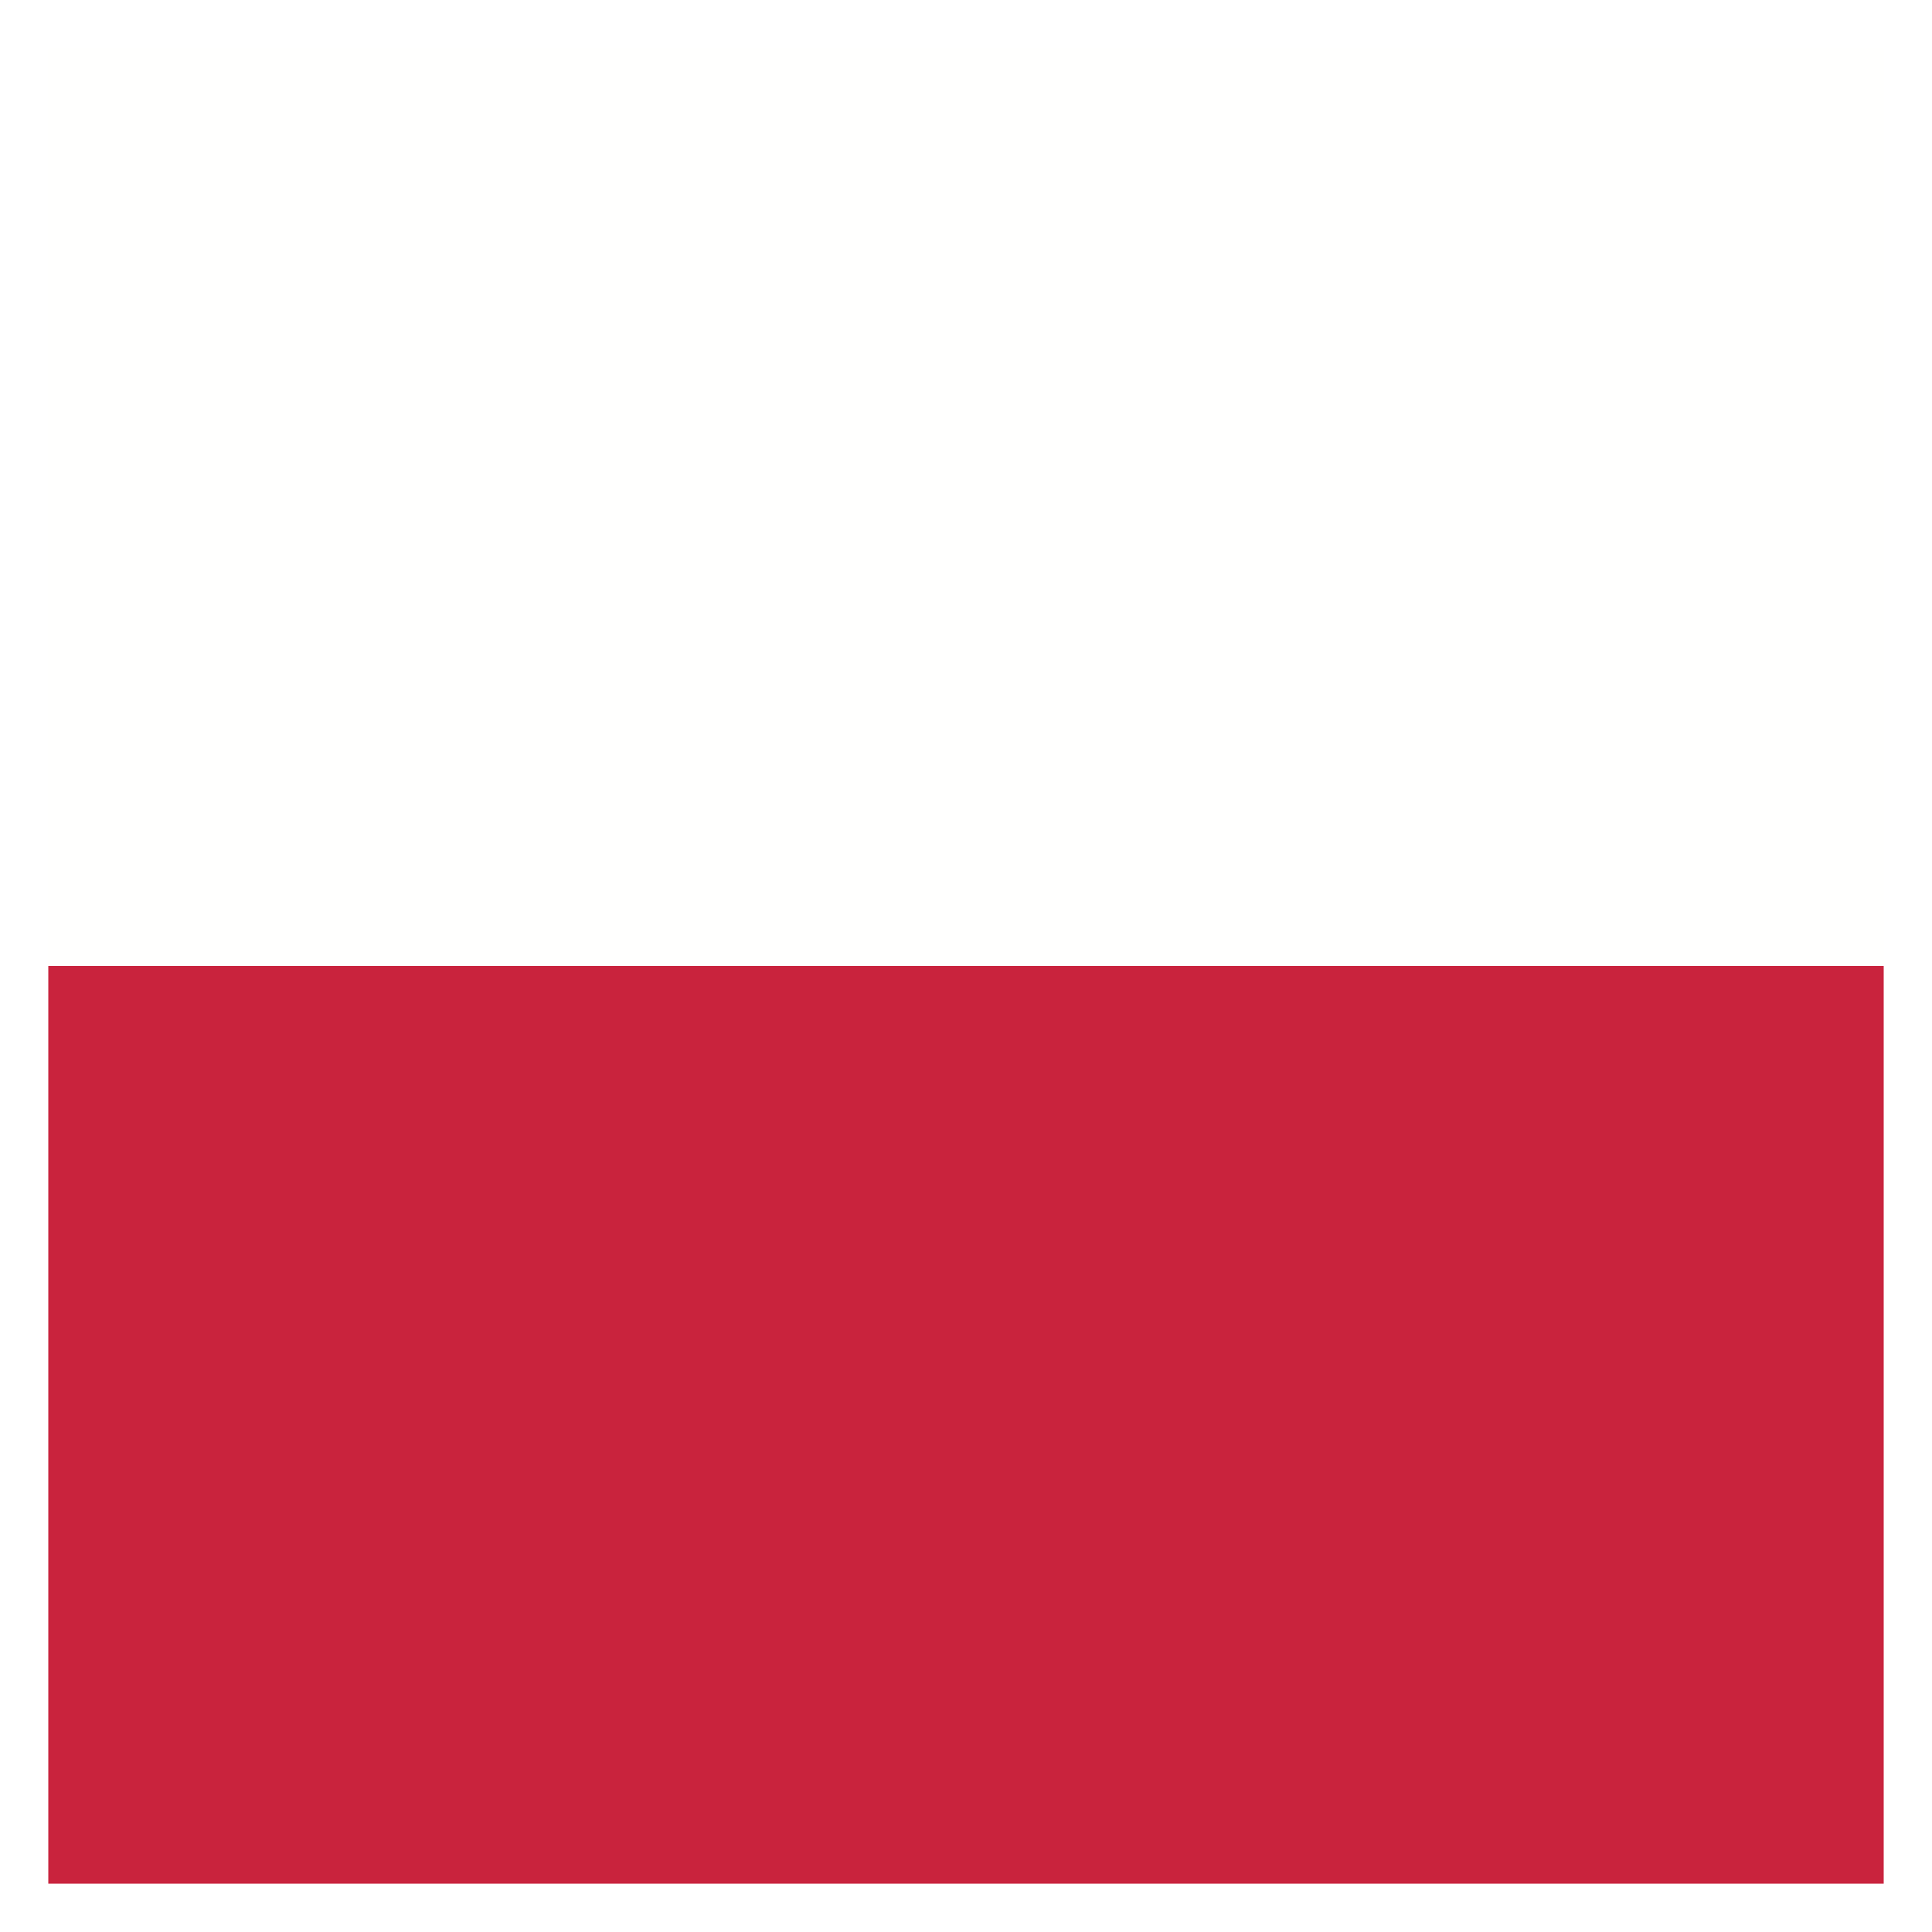
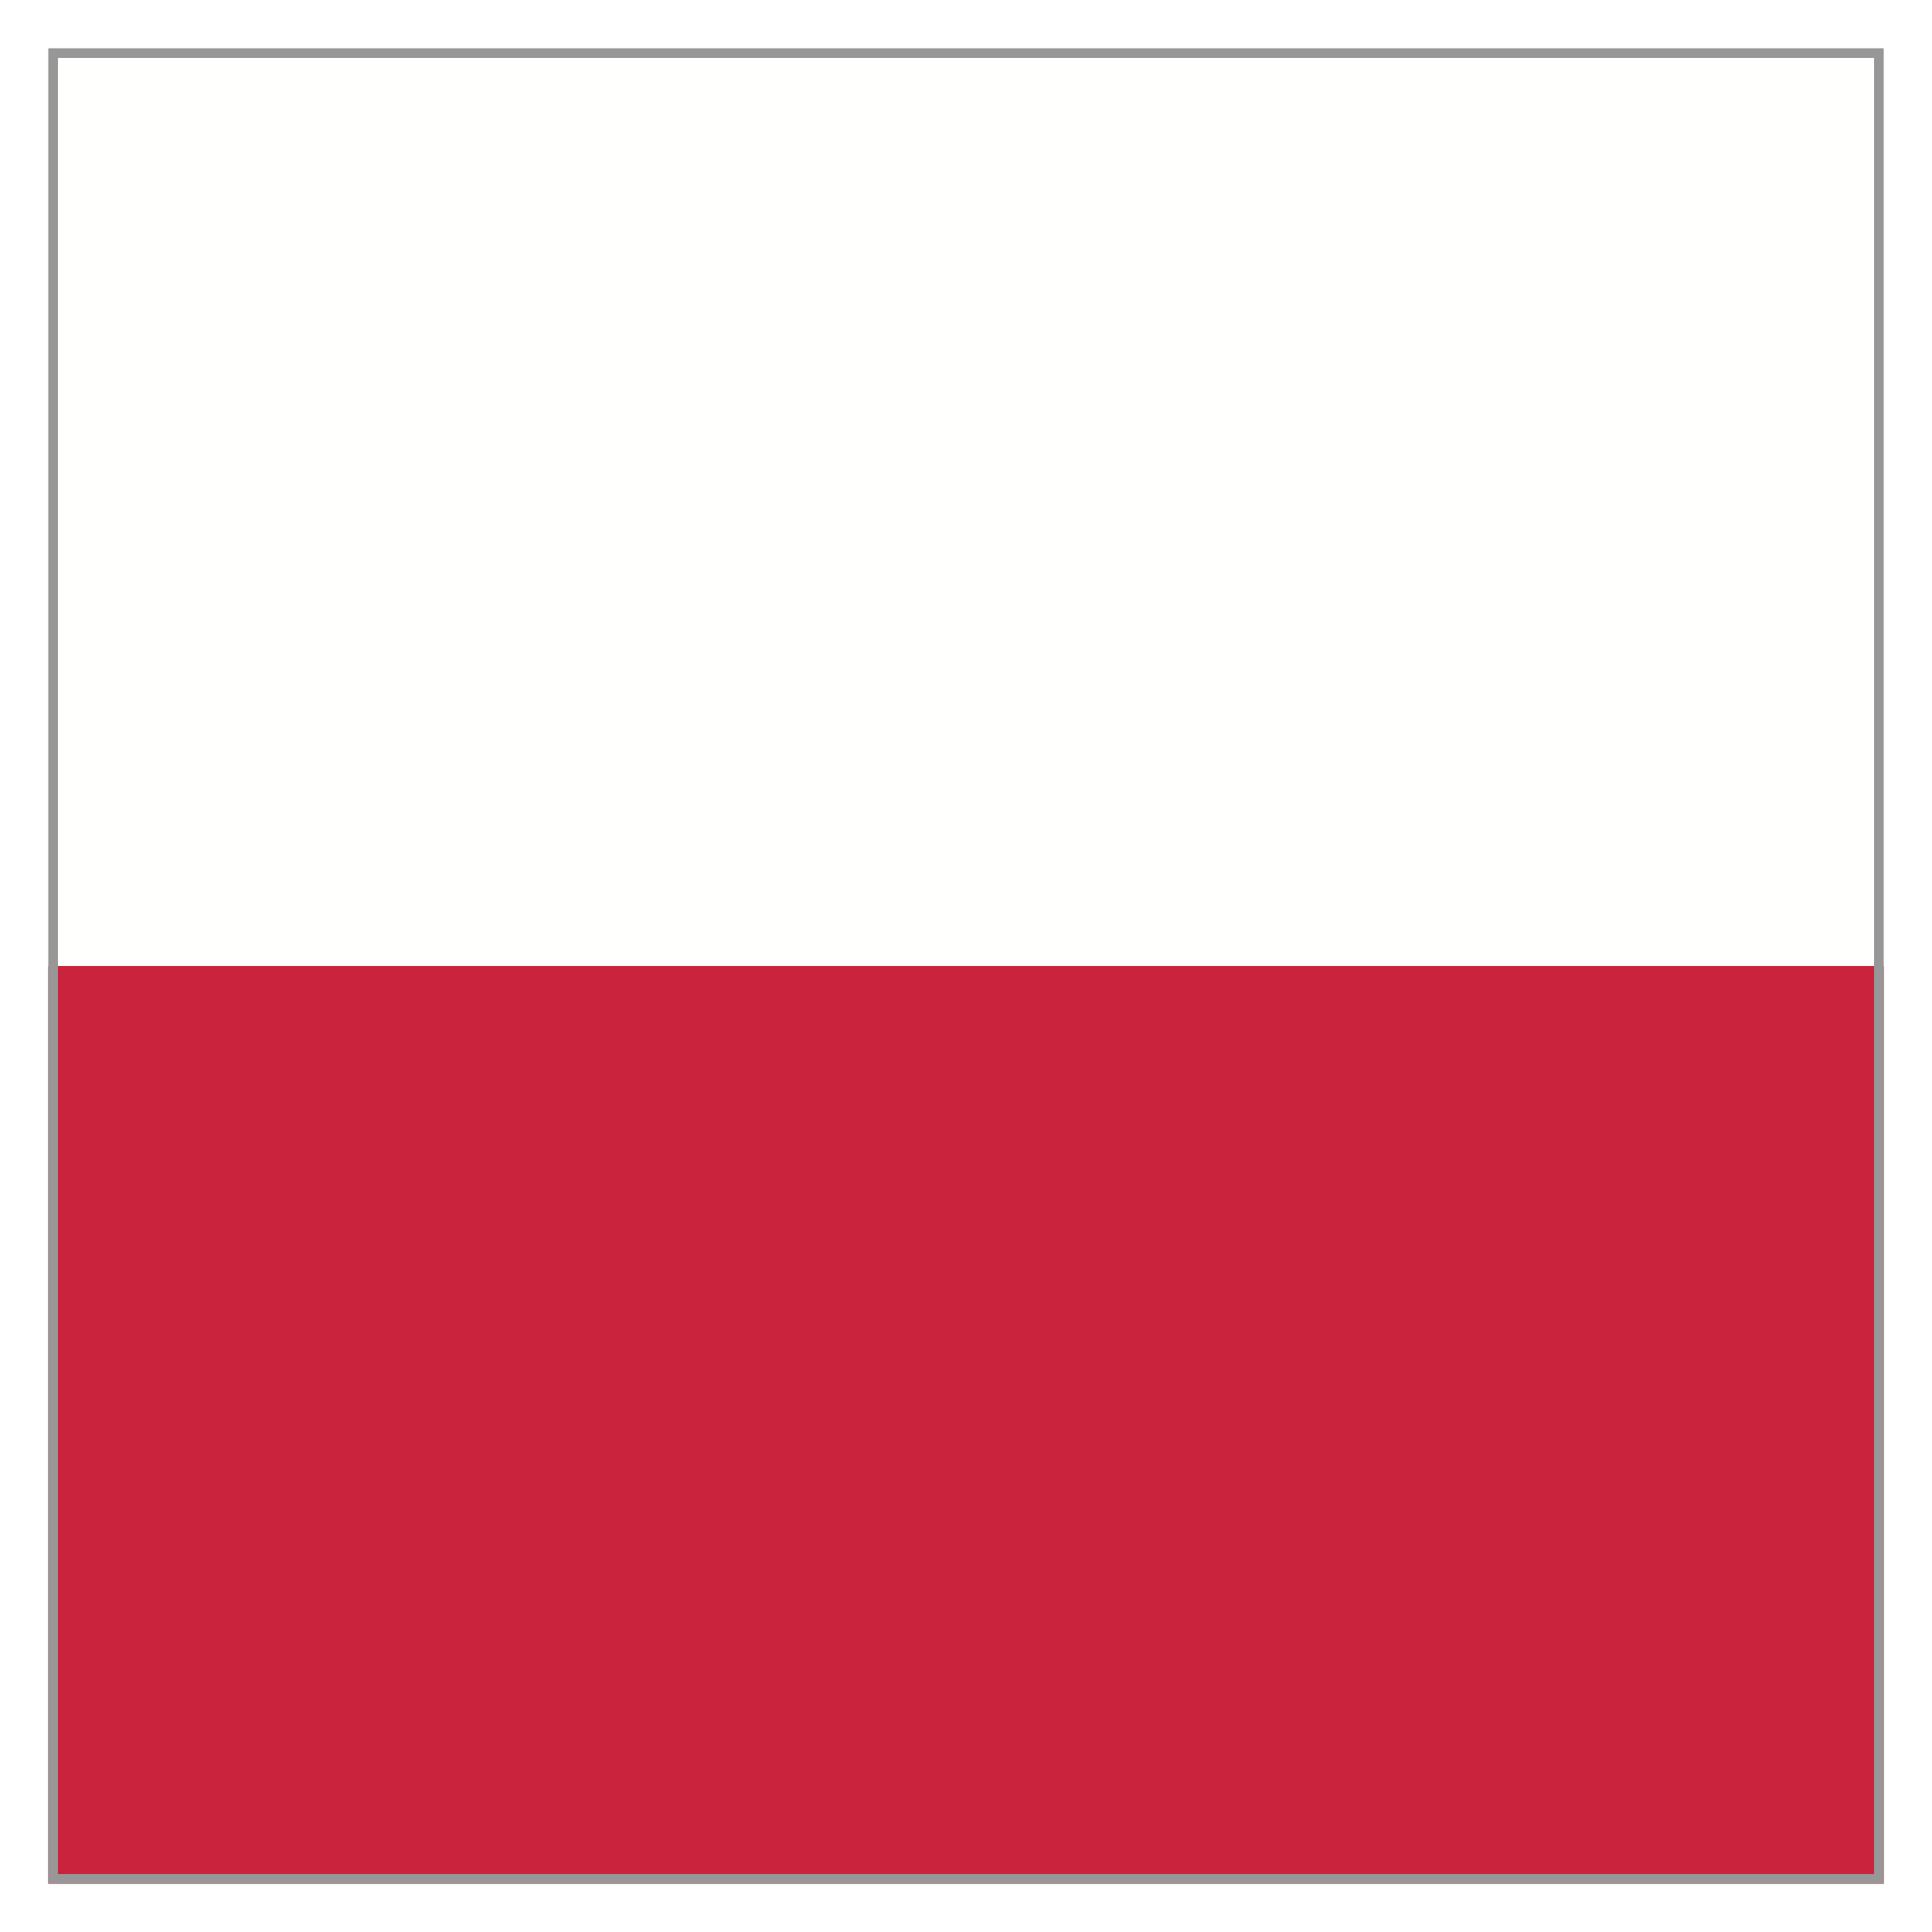
<svg xmlns="http://www.w3.org/2000/svg" width="40px" height="40px" viewBox="0 0 40 40" version="1.1">
  <g id="EC/Icons/Country-flags/Square/40x40/poland" stroke="none" stroke-width="1" fill="none" fill-rule="evenodd">
    <polygon id="Fill-1" fill="#FFFFFE" points="1 39 39 39 39 1 1 1" />
    <polygon id="Fill-3" fill="#C9233D" points="1 39 39 39 39 20 1 20" />
+     <path d="M38.9,1.1 L38.9,38.9 L1.1,38.9 L1.1,1.1 L38.9,1.1 Z" id="Fill-1" stroke="#979797" stroke-width="0.2" />
  </g>
</svg>
